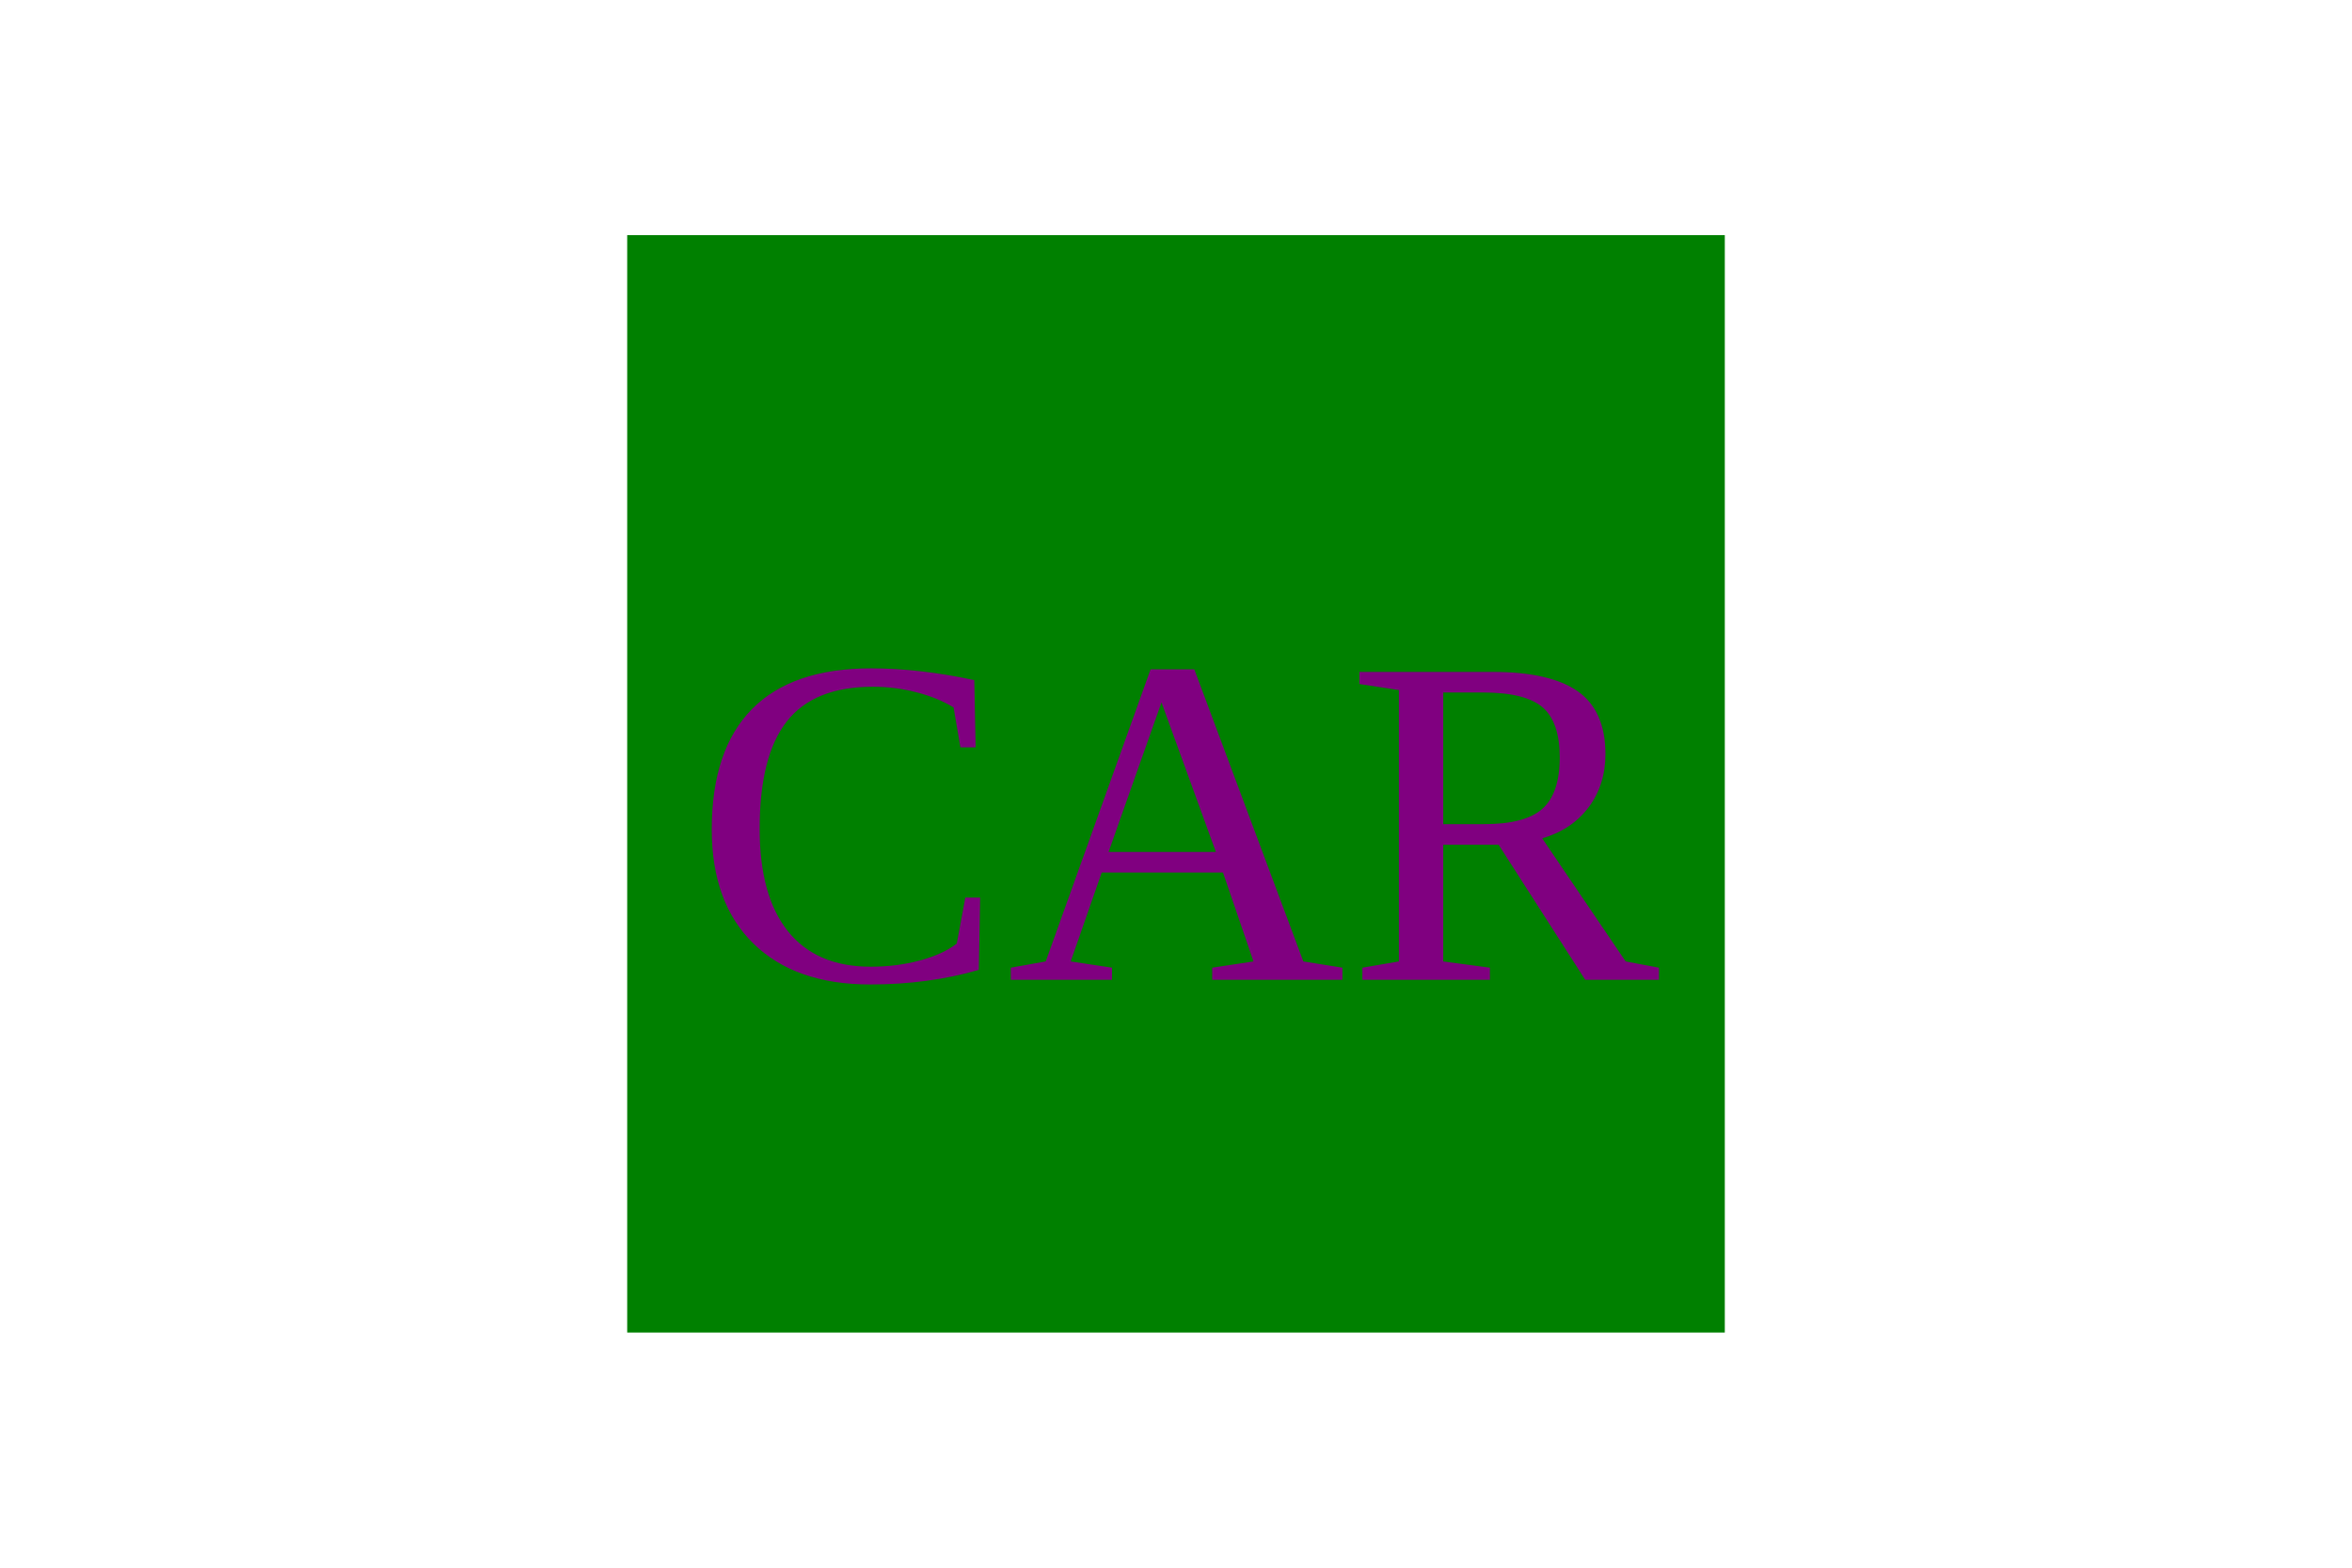
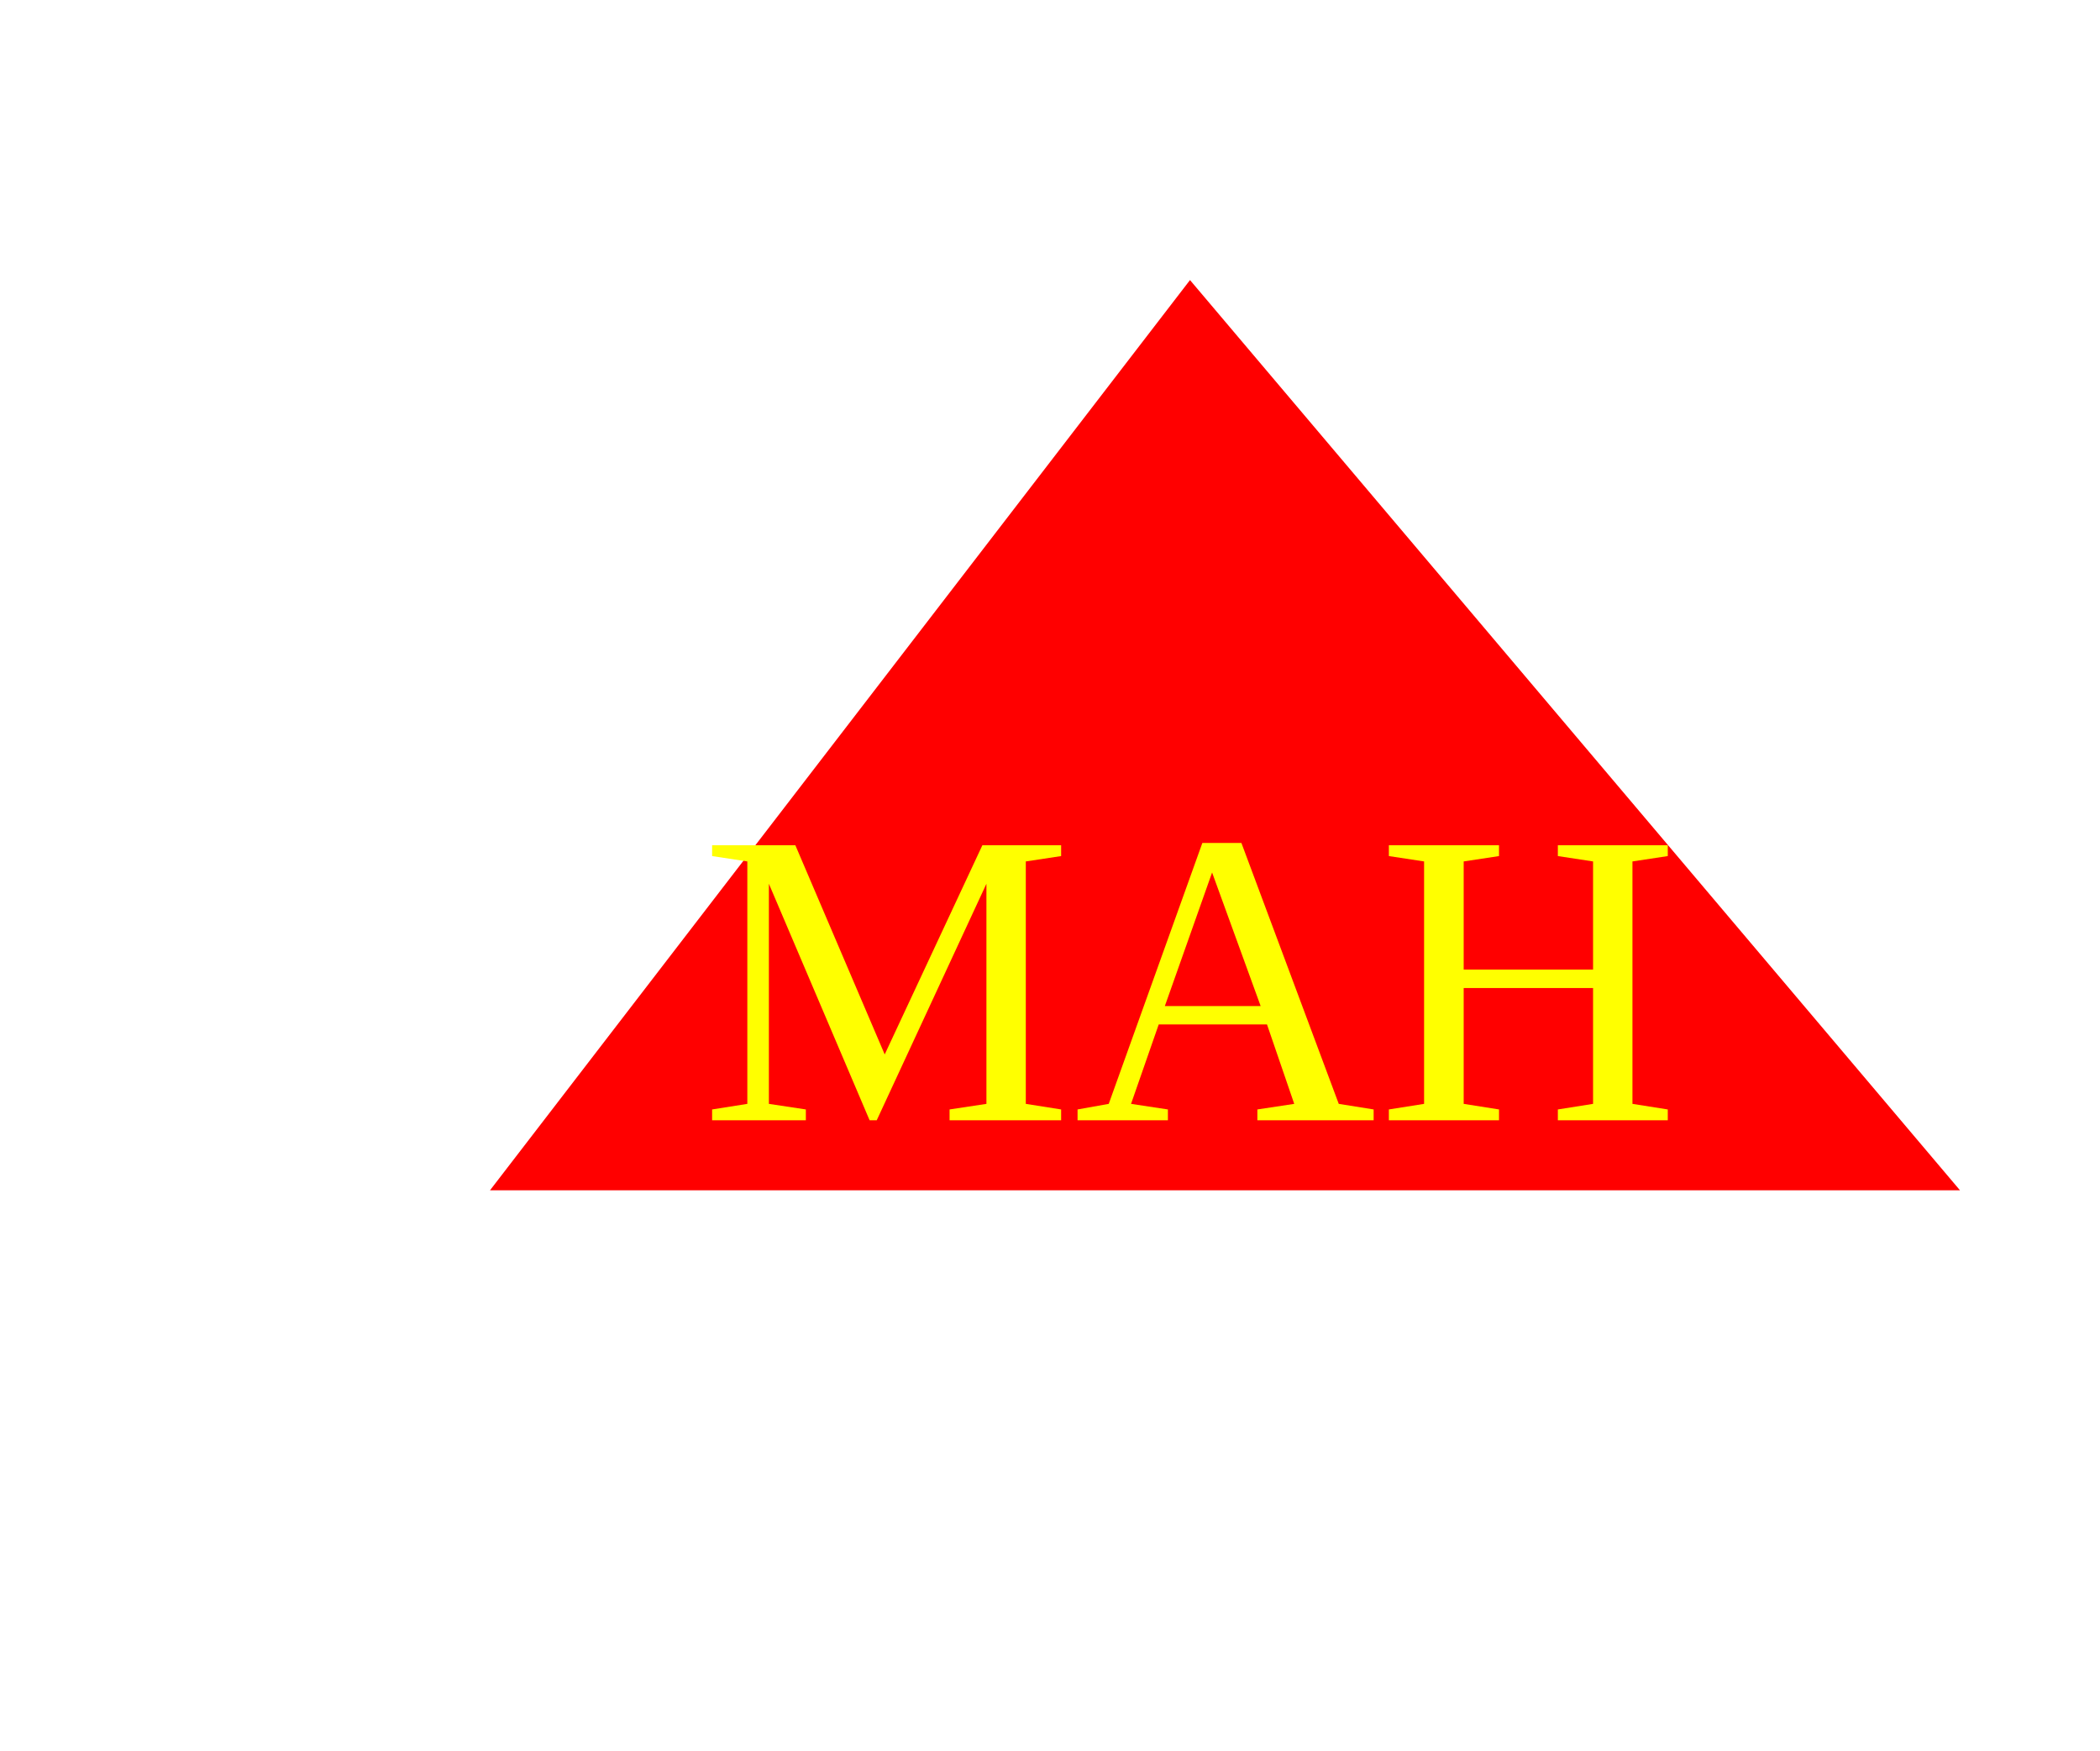
- <svg xmlns="http://www.w3.org/2000/svg" version="1.1" width="300" height="200">
-   <rect x="80" y="30" width="140" height="140" fill="green" />
-   <text x="150" y="125" font-size="60" text-anchor="middle" fill="purple">CAR</text>
+ <svg xmlns="http://www.w3.org/2000/svg" version="1.1" width="300" height="250">
+   <polygon points="70 170, 170 40, 280 170" fill="red" />
+   <text x="170" y="160" font-size="60" text-anchor="middle" fill="yellow">MAH</text>
</svg>
